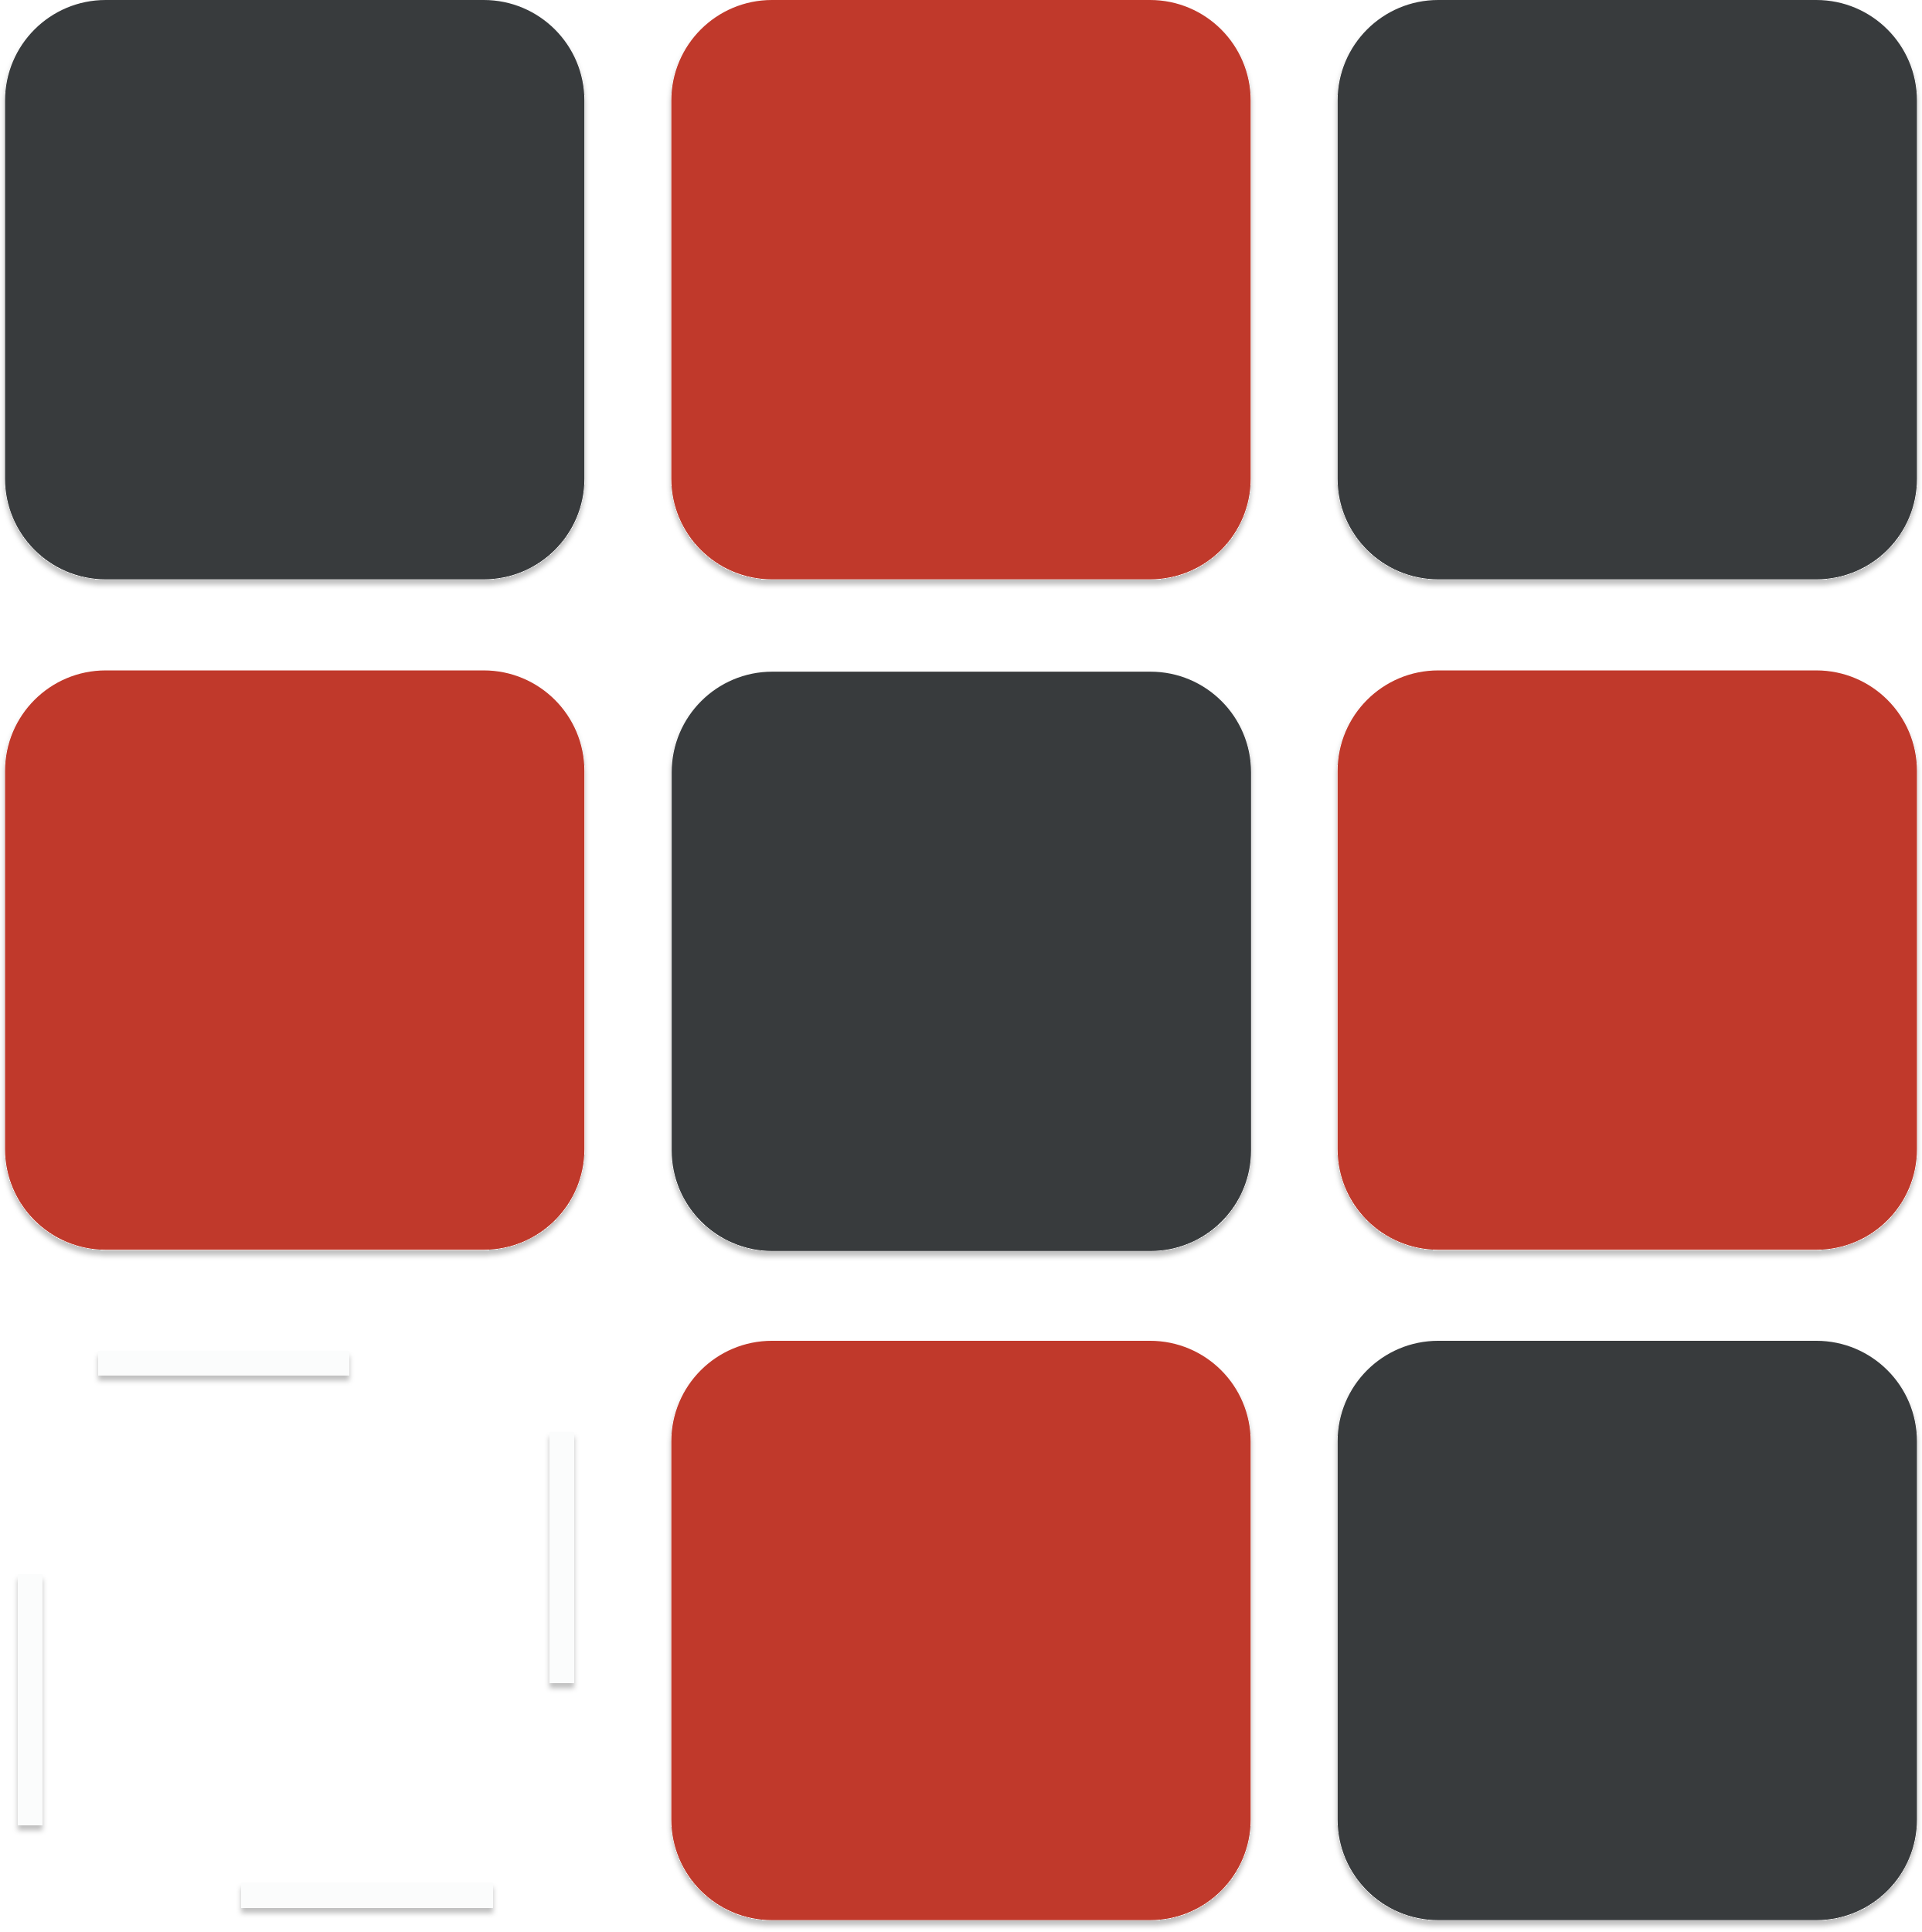
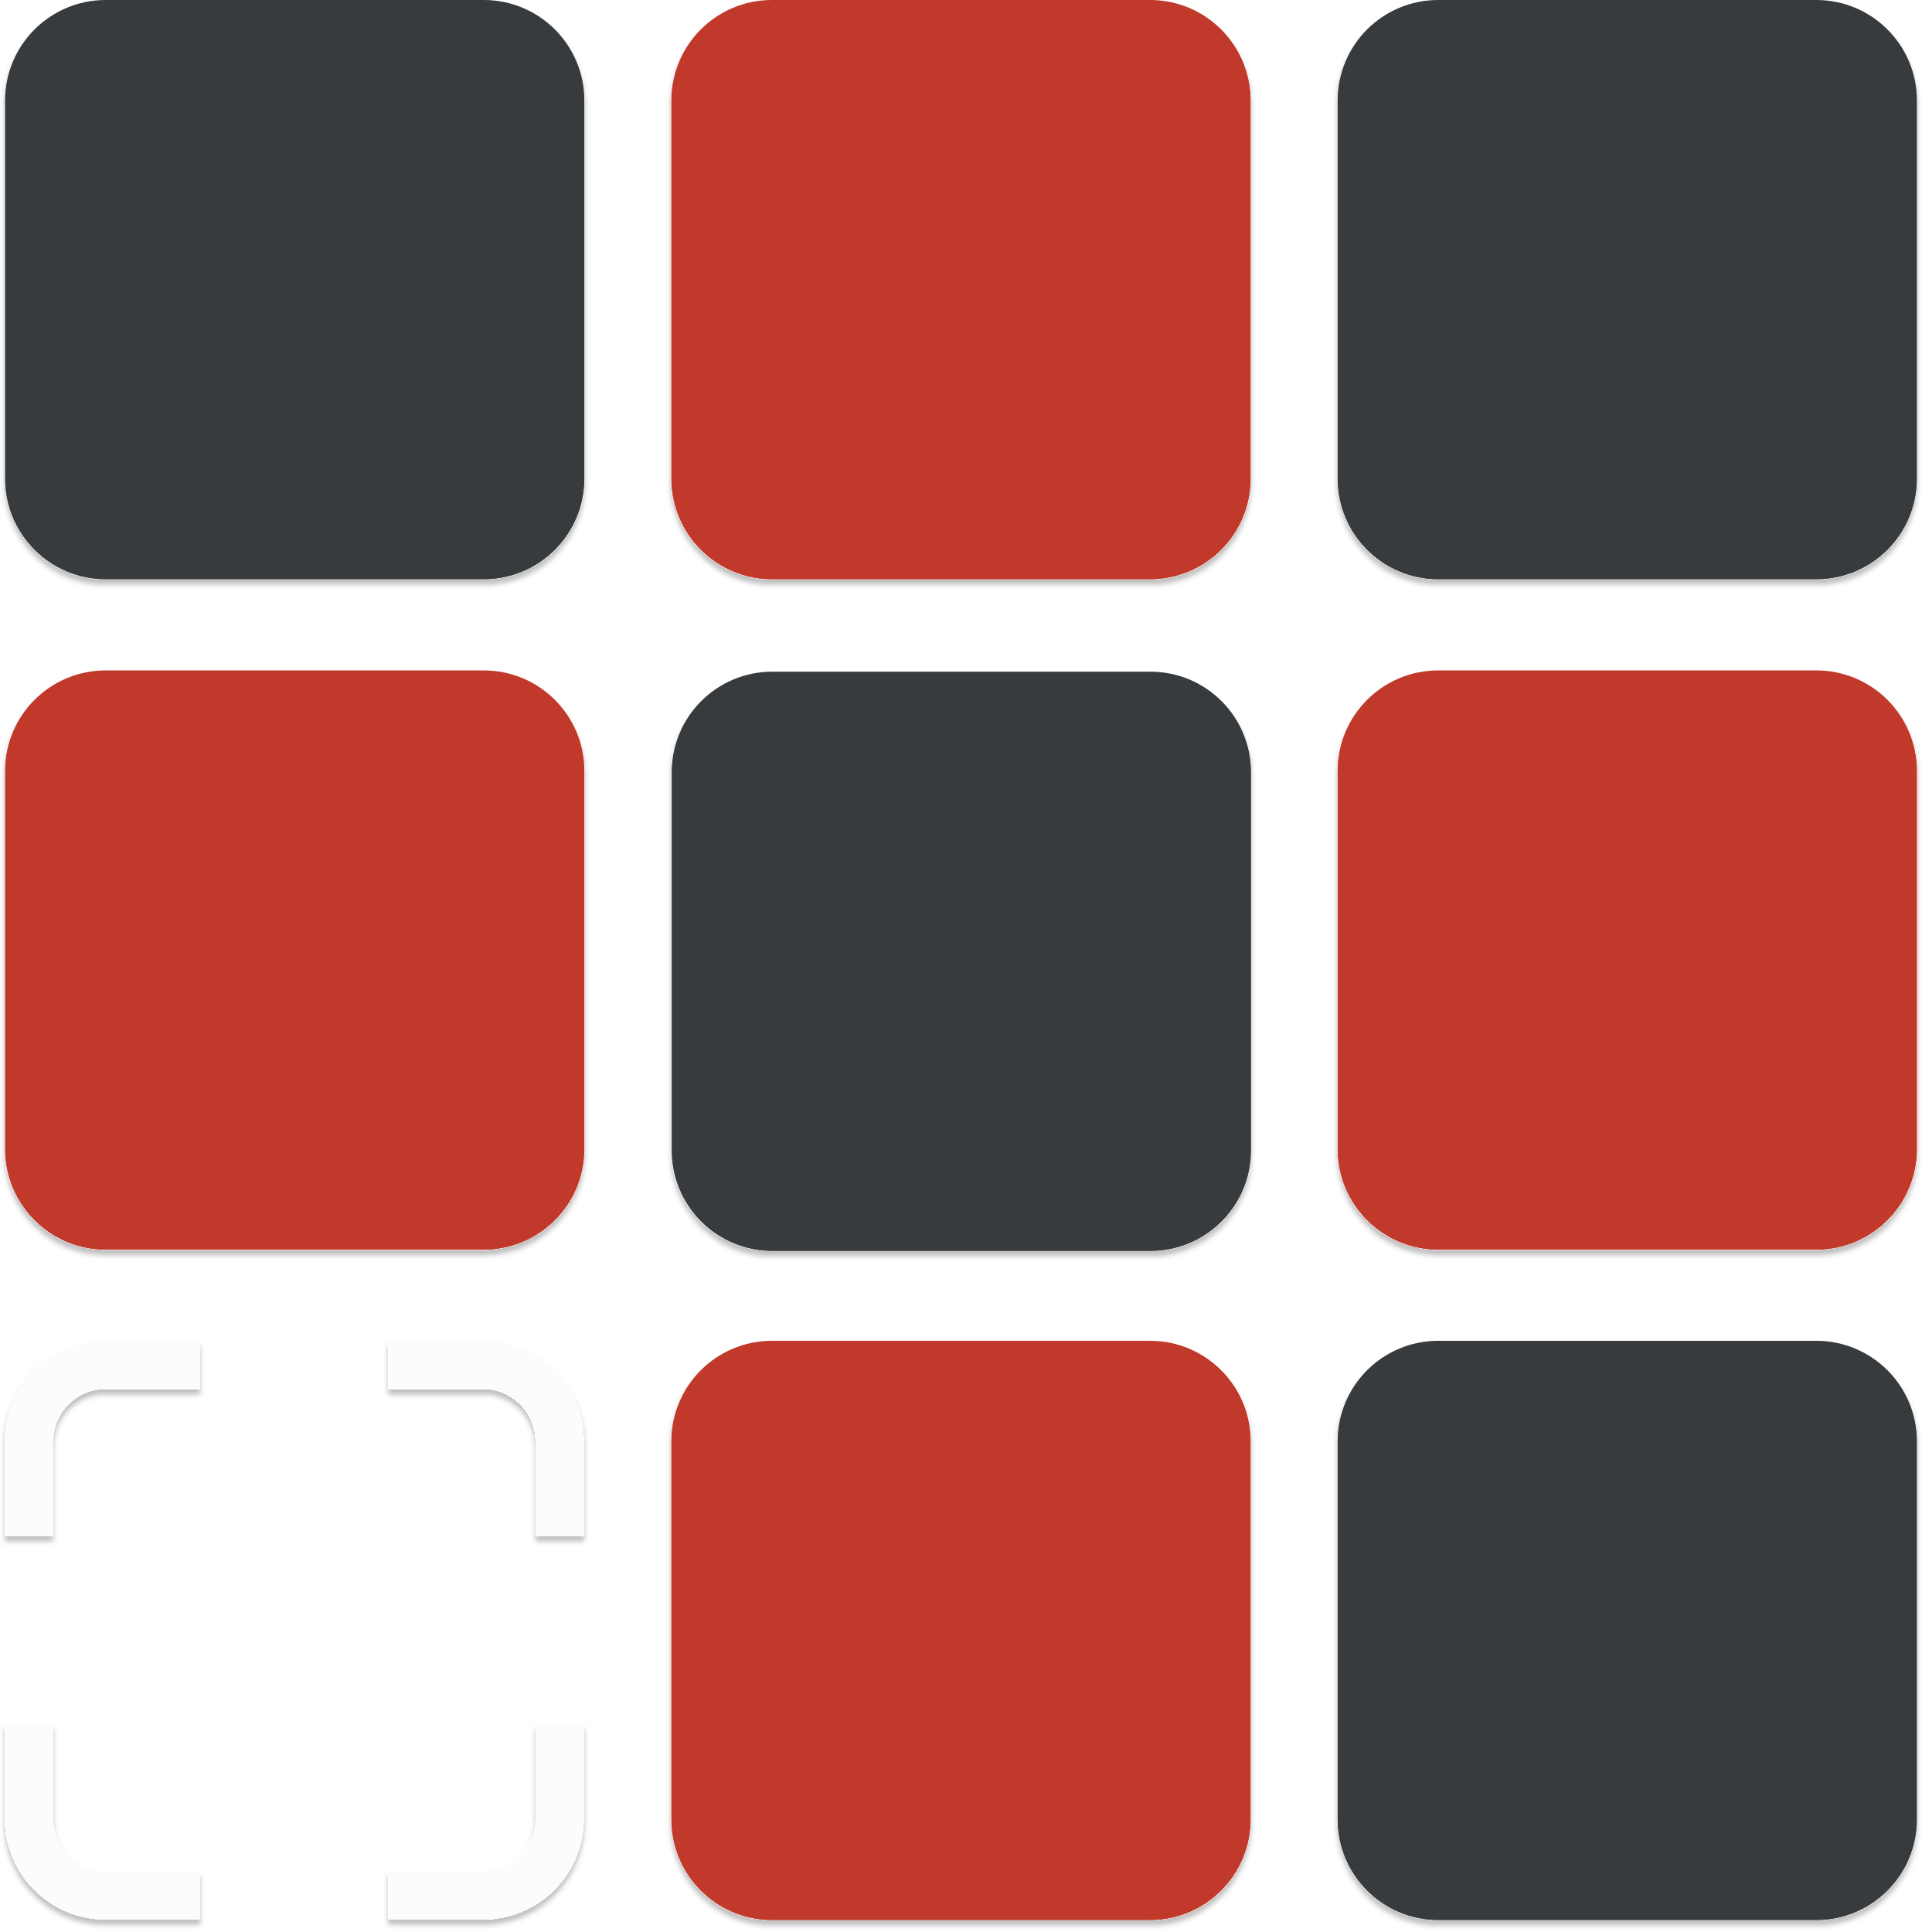
<svg xmlns="http://www.w3.org/2000/svg" width="764" height="768" viewBox="0 0 764 768" fill="none">
  <g filter="url(#filter0_d_37602_114)">
    <rect x="2" y="266.5" width="230.303" height="230.303" rx="40" fill="#C0392B" />
  </g>
  <g filter="url(#filter1_d_37602_114)">
    <rect x="2" width="230.303" height="230.303" rx="40" fill="#383B3D" />
  </g>
  <g filter="url(#filter2_d_37602_114)">
    <rect x="266.848" width="230.303" height="230.303" rx="40" fill="#C0392B" />
  </g>
  <g filter="url(#filter3_d_37602_114)">
    <rect x="531.697" width="230.303" height="230.303" rx="40" fill="#383B3D" />
  </g>
  <g filter="url(#filter4_d_37602_114)">
    <rect x="531.697" y="266.5" width="230.303" height="230.303" rx="40" fill="#C0392B" />
  </g>
  <g filter="url(#filter5_d_37602_114)">
    <rect x="531.697" y="532.988" width="230.303" height="230.303" rx="40" fill="#383B3D" />
  </g>
  <g filter="url(#filter6_d_37602_114)">
    <rect x="266.848" y="532.988" width="230.303" height="230.303" rx="40" fill="#C0392B" />
  </g>
  <g filter="url(#filter7_d_37602_114)">
-     <rect x="11.957" y="541.957" width="211.391" height="211.391" rx="27" stroke="#FBFCFC" stroke-width="10" stroke-dasharray="100 100" shape-rendering="crispEdges" />
+     <path d="M2 722.982V685.491H21.056V722.982C21.056 734.559 30.441 743.944 42.018 743.944H79.509V763H42.018C19.917 763 2 745.083 2 722.982ZM212.944 722.982V685.491H232V722.982C232 745.083 214.083 763 191.982 763H154.491V743.944H191.982C203.559 743.944 212.944 734.559 212.944 722.982ZM2 573.018C2 550.917 19.917 533 42.018 533H79.509V552.056H42.018C30.441 552.056 21.056 561.441 21.056 573.018V610.509H2V573.018ZM212.944 573.018C212.944 561.441 203.559 552.056 191.982 552.056H154.491V533H191.982C214.083 533 232 550.917 232 573.018V610.509H212.944V573.018Z" fill="#FBFCFC" />
  </g>
  <g filter="url(#filter8_d_37602_114)">
    <rect x="267" y="267" width="230.303" height="230.303" rx="40" fill="#383B3D" />
  </g>
  <defs>
    <filter id="filter0_d_37602_114" x="0" y="266.5" width="234.303" height="234.305" filterUnits="userSpaceOnUse" color-interpolation-filters="sRGB">
      <feFlood flood-opacity="0" result="BackgroundImageFix" />
      <feColorMatrix in="SourceAlpha" type="matrix" values="0 0 0 0 0 0 0 0 0 0 0 0 0 0 0 0 0 0 127 0" result="hardAlpha" />
      <feOffset dy="2" />
      <feGaussianBlur stdDeviation="1" />
      <feComposite in2="hardAlpha" operator="out" />
      <feColorMatrix type="matrix" values="0 0 0 0 0 0 0 0 0 0 0 0 0 0 0 0 0 0 0.25 0" />
      <feBlend mode="normal" in2="BackgroundImageFix" result="effect1_dropShadow_37602_114" />
      <feBlend mode="normal" in="SourceGraphic" in2="effect1_dropShadow_37602_114" result="shape" />
    </filter>
    <filter id="filter1_d_37602_114" x="0" y="0" width="234.303" height="234.305" filterUnits="userSpaceOnUse" color-interpolation-filters="sRGB">
      <feFlood flood-opacity="0" result="BackgroundImageFix" />
      <feColorMatrix in="SourceAlpha" type="matrix" values="0 0 0 0 0 0 0 0 0 0 0 0 0 0 0 0 0 0 127 0" result="hardAlpha" />
      <feOffset dy="2" />
      <feGaussianBlur stdDeviation="1" />
      <feComposite in2="hardAlpha" operator="out" />
      <feColorMatrix type="matrix" values="0 0 0 0 0 0 0 0 0 0 0 0 0 0 0 0 0 0 0.25 0" />
      <feBlend mode="normal" in2="BackgroundImageFix" result="effect1_dropShadow_37602_114" />
      <feBlend mode="normal" in="SourceGraphic" in2="effect1_dropShadow_37602_114" result="shape" />
    </filter>
    <filter id="filter2_d_37602_114" x="264.848" y="0" width="234.303" height="234.305" filterUnits="userSpaceOnUse" color-interpolation-filters="sRGB">
      <feFlood flood-opacity="0" result="BackgroundImageFix" />
      <feColorMatrix in="SourceAlpha" type="matrix" values="0 0 0 0 0 0 0 0 0 0 0 0 0 0 0 0 0 0 127 0" result="hardAlpha" />
      <feOffset dy="2" />
      <feGaussianBlur stdDeviation="1" />
      <feComposite in2="hardAlpha" operator="out" />
      <feColorMatrix type="matrix" values="0 0 0 0 0 0 0 0 0 0 0 0 0 0 0 0 0 0 0.25 0" />
      <feBlend mode="normal" in2="BackgroundImageFix" result="effect1_dropShadow_37602_114" />
      <feBlend mode="normal" in="SourceGraphic" in2="effect1_dropShadow_37602_114" result="shape" />
    </filter>
    <filter id="filter3_d_37602_114" x="529.697" y="0" width="234.303" height="234.305" filterUnits="userSpaceOnUse" color-interpolation-filters="sRGB">
      <feFlood flood-opacity="0" result="BackgroundImageFix" />
      <feColorMatrix in="SourceAlpha" type="matrix" values="0 0 0 0 0 0 0 0 0 0 0 0 0 0 0 0 0 0 127 0" result="hardAlpha" />
      <feOffset dy="2" />
      <feGaussianBlur stdDeviation="1" />
      <feComposite in2="hardAlpha" operator="out" />
      <feColorMatrix type="matrix" values="0 0 0 0 0 0 0 0 0 0 0 0 0 0 0 0 0 0 0.25 0" />
      <feBlend mode="normal" in2="BackgroundImageFix" result="effect1_dropShadow_37602_114" />
      <feBlend mode="normal" in="SourceGraphic" in2="effect1_dropShadow_37602_114" result="shape" />
    </filter>
    <filter id="filter4_d_37602_114" x="529.697" y="266.5" width="234.303" height="234.305" filterUnits="userSpaceOnUse" color-interpolation-filters="sRGB">
      <feFlood flood-opacity="0" result="BackgroundImageFix" />
      <feColorMatrix in="SourceAlpha" type="matrix" values="0 0 0 0 0 0 0 0 0 0 0 0 0 0 0 0 0 0 127 0" result="hardAlpha" />
      <feOffset dy="2" />
      <feGaussianBlur stdDeviation="1" />
      <feComposite in2="hardAlpha" operator="out" />
      <feColorMatrix type="matrix" values="0 0 0 0 0 0 0 0 0 0 0 0 0 0 0 0 0 0 0.25 0" />
      <feBlend mode="normal" in2="BackgroundImageFix" result="effect1_dropShadow_37602_114" />
      <feBlend mode="normal" in="SourceGraphic" in2="effect1_dropShadow_37602_114" result="shape" />
    </filter>
    <filter id="filter5_d_37602_114" x="529.697" y="532.988" width="234.303" height="234.305" filterUnits="userSpaceOnUse" color-interpolation-filters="sRGB">
      <feFlood flood-opacity="0" result="BackgroundImageFix" />
      <feColorMatrix in="SourceAlpha" type="matrix" values="0 0 0 0 0 0 0 0 0 0 0 0 0 0 0 0 0 0 127 0" result="hardAlpha" />
      <feOffset dy="2" />
      <feGaussianBlur stdDeviation="1" />
      <feComposite in2="hardAlpha" operator="out" />
      <feColorMatrix type="matrix" values="0 0 0 0 0 0 0 0 0 0 0 0 0 0 0 0 0 0 0.25 0" />
      <feBlend mode="normal" in2="BackgroundImageFix" result="effect1_dropShadow_37602_114" />
      <feBlend mode="normal" in="SourceGraphic" in2="effect1_dropShadow_37602_114" result="shape" />
    </filter>
    <filter id="filter6_d_37602_114" x="264.848" y="532.988" width="234.303" height="234.305" filterUnits="userSpaceOnUse" color-interpolation-filters="sRGB">
      <feFlood flood-opacity="0" result="BackgroundImageFix" />
      <feColorMatrix in="SourceAlpha" type="matrix" values="0 0 0 0 0 0 0 0 0 0 0 0 0 0 0 0 0 0 127 0" result="hardAlpha" />
      <feOffset dy="2" />
      <feGaussianBlur stdDeviation="1" />
      <feComposite in2="hardAlpha" operator="out" />
      <feColorMatrix type="matrix" values="0 0 0 0 0 0 0 0 0 0 0 0 0 0 0 0 0 0 0.25 0" />
      <feBlend mode="normal" in2="BackgroundImageFix" result="effect1_dropShadow_37602_114" />
      <feBlend mode="normal" in="SourceGraphic" in2="effect1_dropShadow_37602_114" result="shape" />
    </filter>
-     <filter id="filter7_d_37602_114" x="4.957" y="536.957" width="225.391" height="225.391" filterUnits="userSpaceOnUse" color-interpolation-filters="sRGB">
+     <filter id="filter7_d_37602_114" x="0" y="533" width="234" height="234" filterUnits="userSpaceOnUse" color-interpolation-filters="sRGB">
      <feFlood flood-opacity="0" result="BackgroundImageFix" />
      <feColorMatrix in="SourceAlpha" type="matrix" values="0 0 0 0 0 0 0 0 0 0 0 0 0 0 0 0 0 0 127 0" result="hardAlpha" />
      <feOffset dy="2" />
      <feGaussianBlur stdDeviation="1" />
      <feComposite in2="hardAlpha" operator="out" />
      <feColorMatrix type="matrix" values="0 0 0 0 0 0 0 0 0 0 0 0 0 0 0 0 0 0 0.25 0" />
      <feBlend mode="normal" in2="BackgroundImageFix" result="effect1_dropShadow_37602_114" />
      <feBlend mode="normal" in="SourceGraphic" in2="effect1_dropShadow_37602_114" result="shape" />
    </filter>
    <filter id="filter8_d_37602_114" x="265" y="267" width="234.303" height="234.305" filterUnits="userSpaceOnUse" color-interpolation-filters="sRGB">
      <feFlood flood-opacity="0" result="BackgroundImageFix" />
      <feColorMatrix in="SourceAlpha" type="matrix" values="0 0 0 0 0 0 0 0 0 0 0 0 0 0 0 0 0 0 127 0" result="hardAlpha" />
      <feOffset dy="2" />
      <feGaussianBlur stdDeviation="1" />
      <feComposite in2="hardAlpha" operator="out" />
      <feColorMatrix type="matrix" values="0 0 0 0 0 0 0 0 0 0 0 0 0 0 0 0 0 0 0.25 0" />
      <feBlend mode="normal" in2="BackgroundImageFix" result="effect1_dropShadow_37602_114" />
      <feBlend mode="normal" in="SourceGraphic" in2="effect1_dropShadow_37602_114" result="shape" />
    </filter>
  </defs>
</svg>
